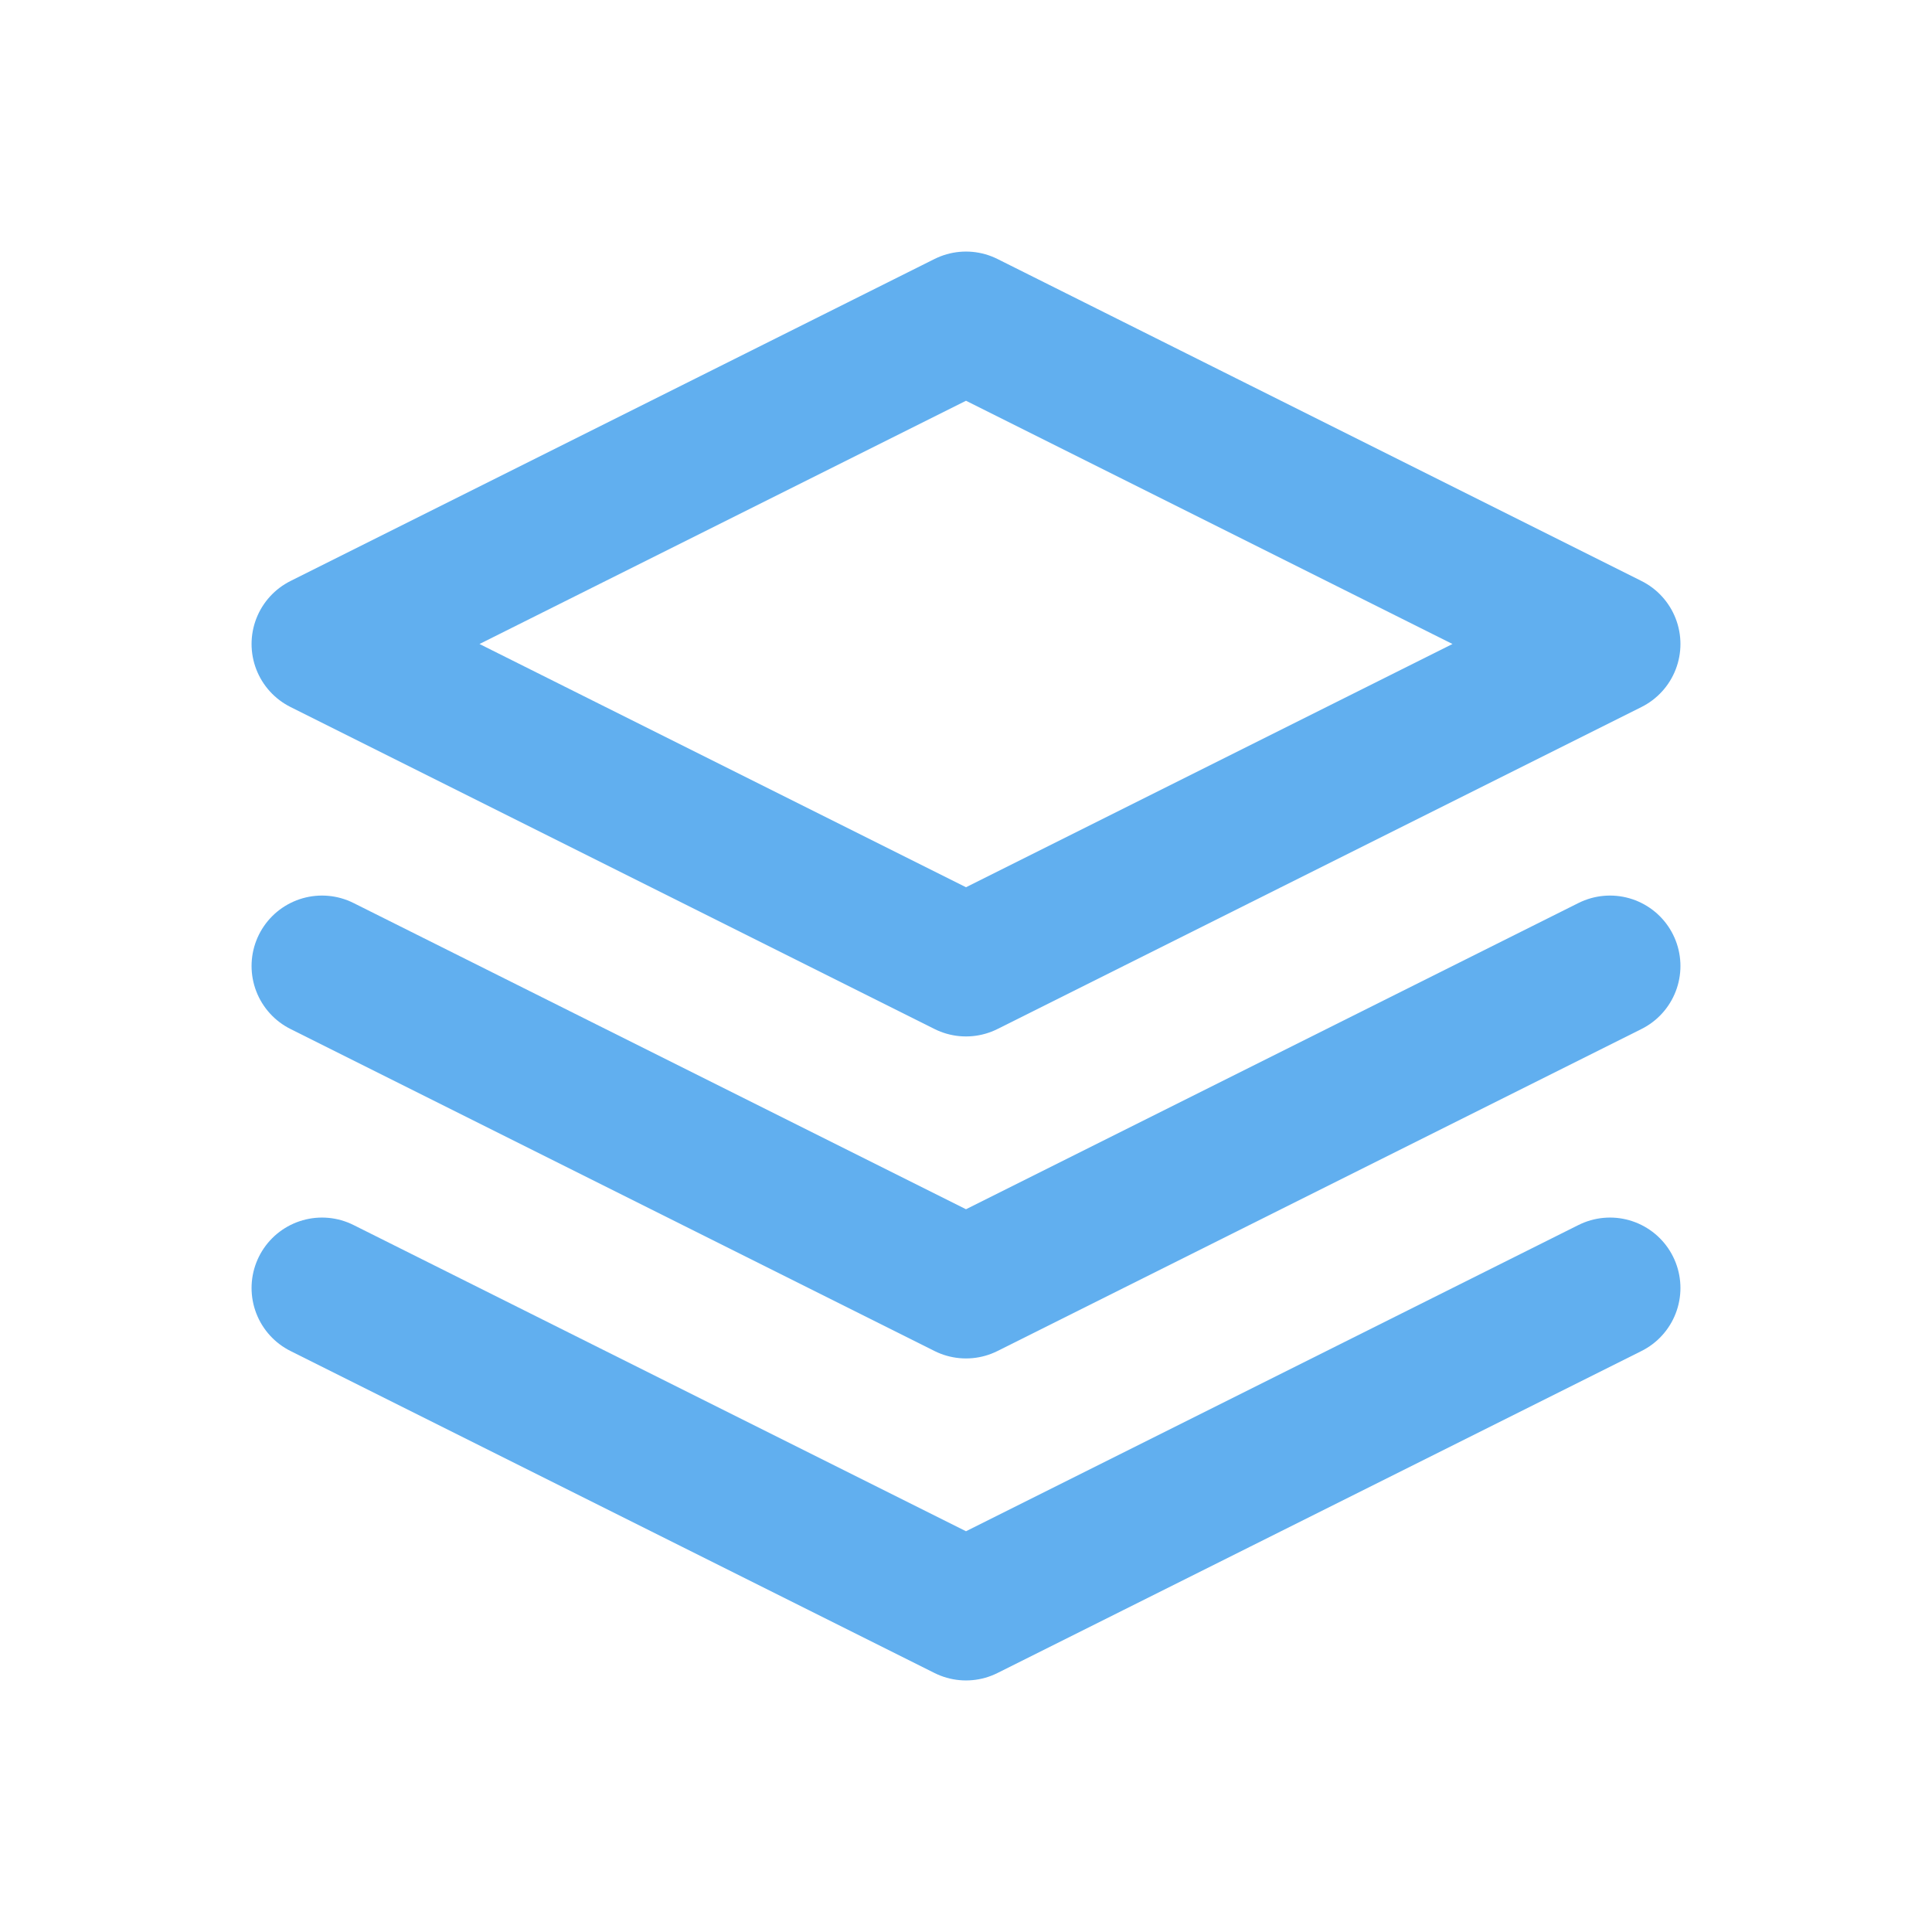
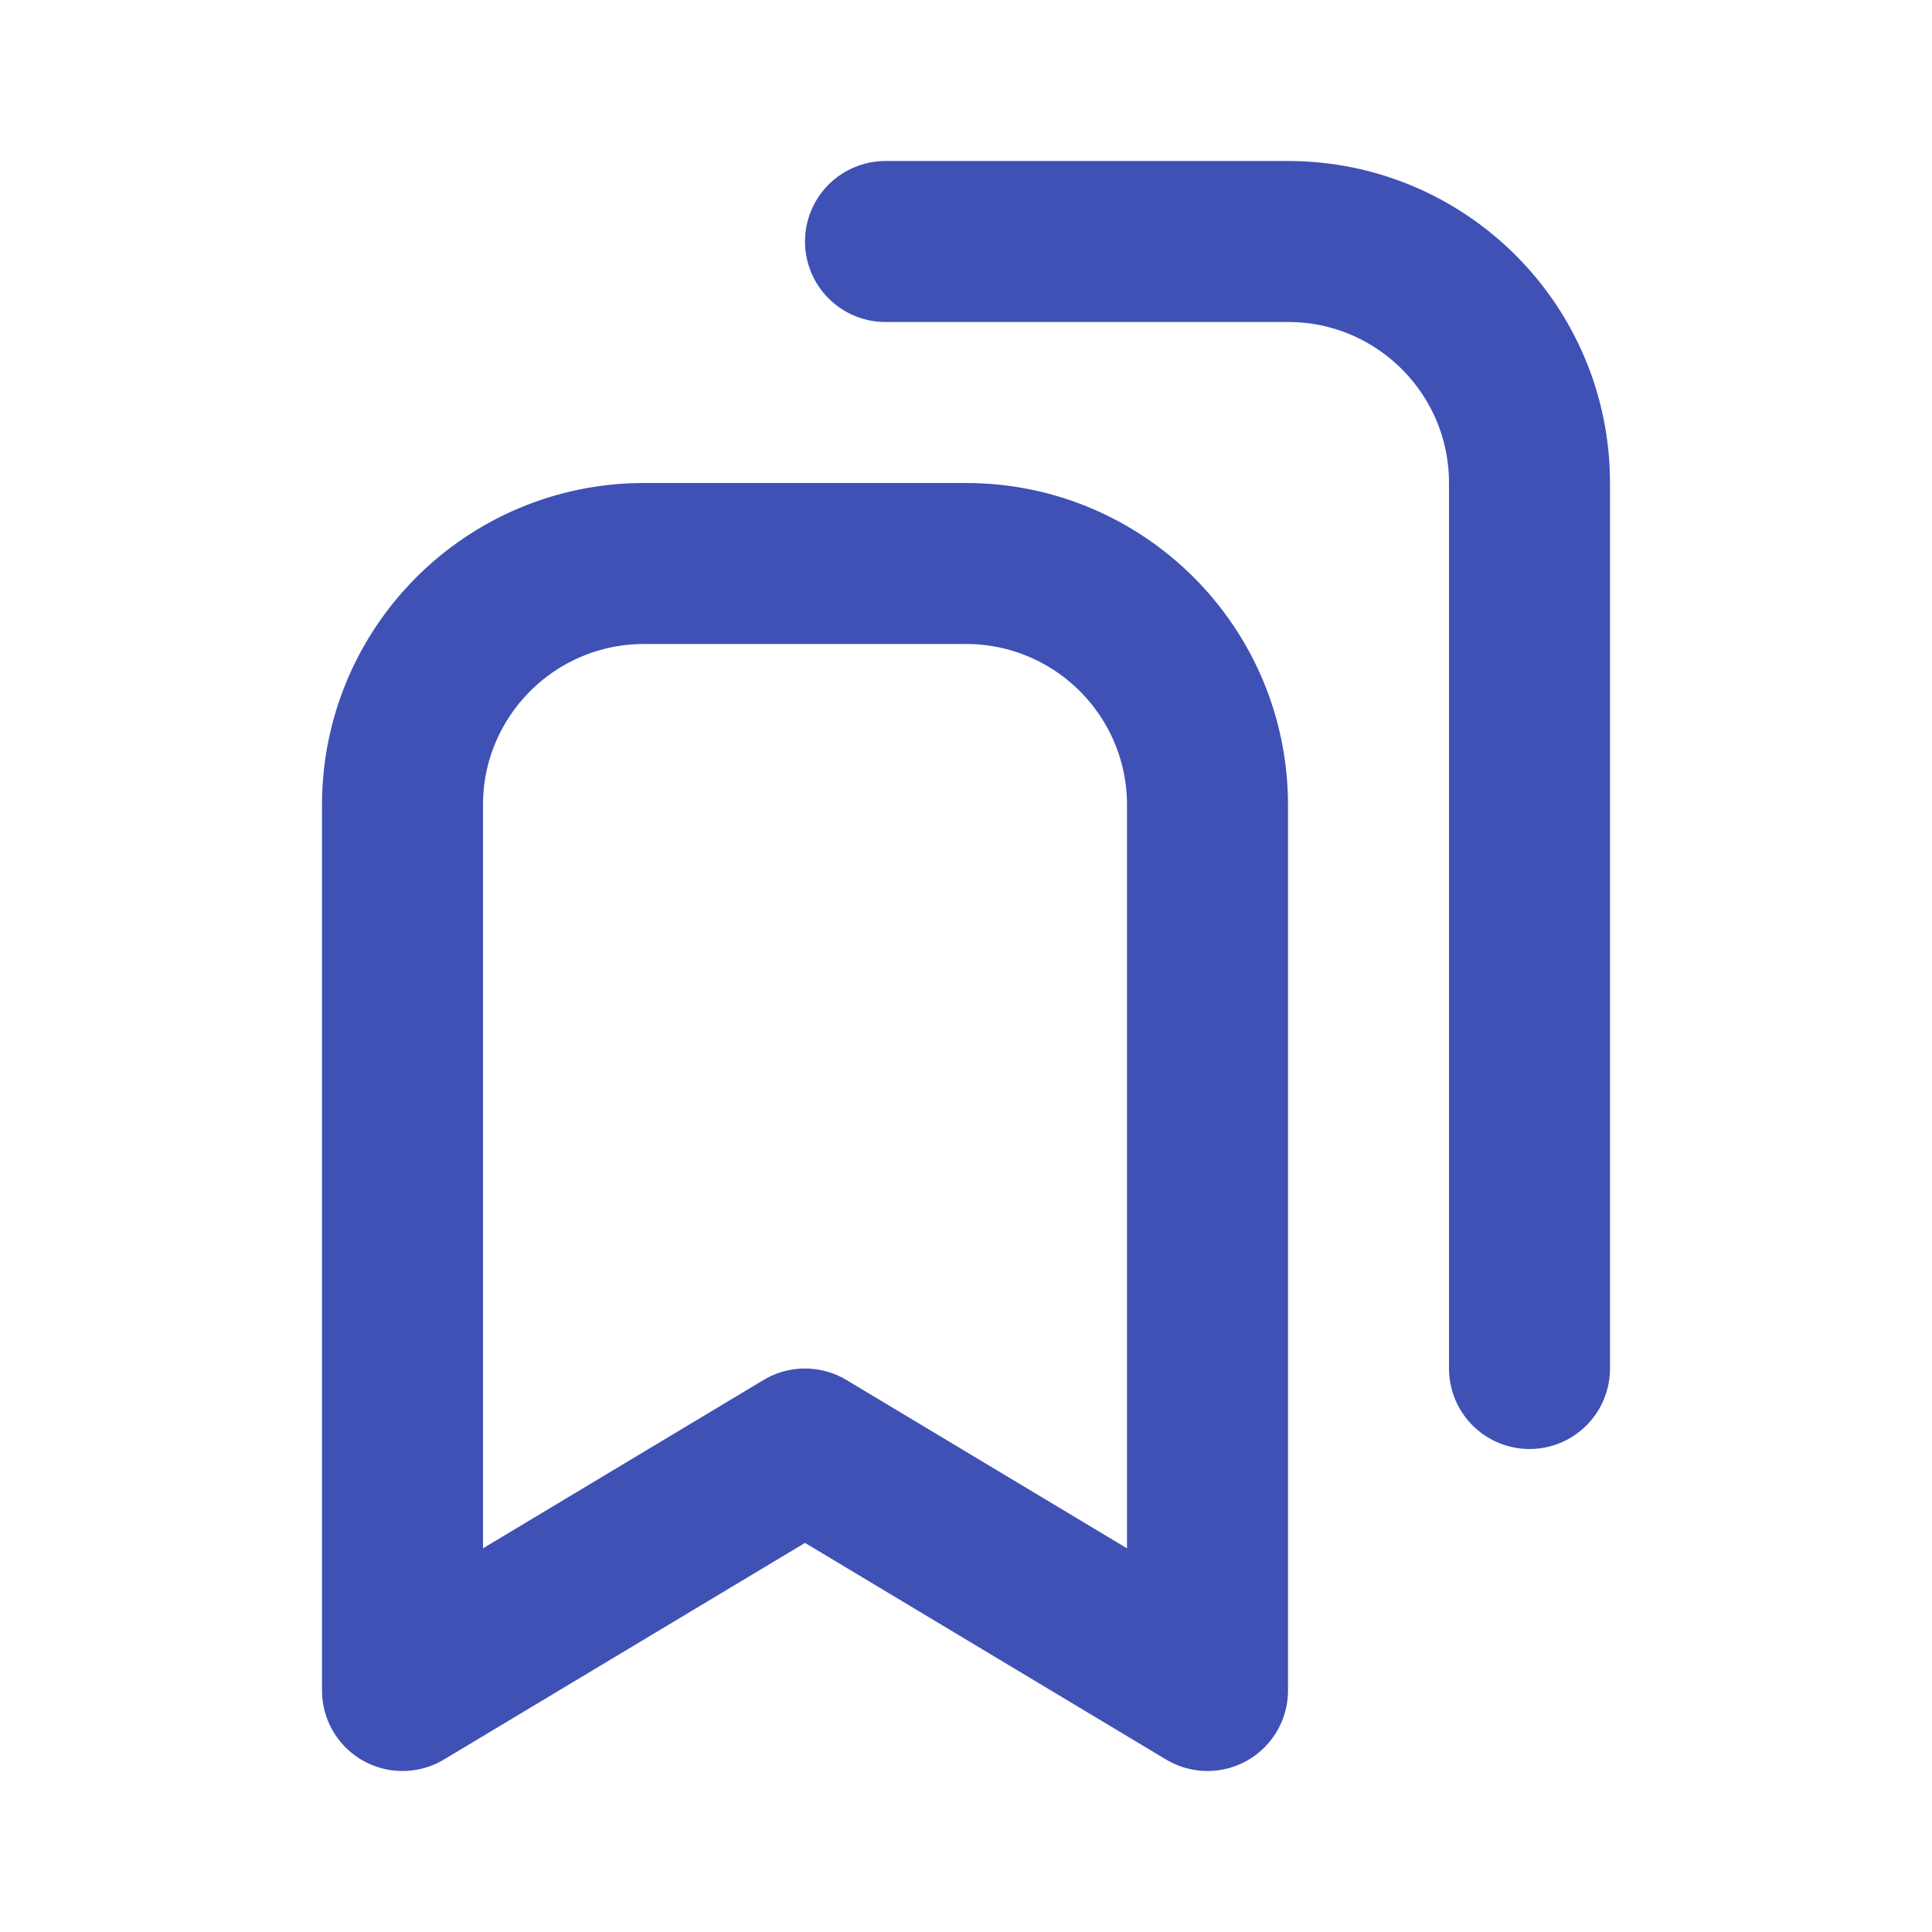
- <svg xmlns="http://www.w3.org/2000/svg" width="24" height="24" viewBox="0 0 24 24" fill="none" stroke="#61afef" stroke-width="1.75" stroke-linecap="round" stroke-linejoin="round" class="icon icon-tabler icons-tabler-outline icon-tabler-stack-2">
+ <svg xmlns="http://www.w3.org/2000/svg" width="24" height="24" viewBox="0 0 24 24" fill="none" stroke="#3f51b5" stroke-width="2" stroke-linecap="round" stroke-linejoin="round" class="icon icon-tabler icons-tabler-outline icon-tabler-bookmarks">
  <path stroke="none" d="M0 0h24v24H0z" fill="none" />
-   <path d="M12 4l-8 4l8 4l8 -4l-8 -4" />
-   <path d="M4 12l8 4l8 -4" />
-   <path d="M4 16l8 4l8 -4" />
+   <path d="M15 10v11l-5 -3l-5 3v-11a3 3 0 0 1 3 -3h4a3 3 0 0 1 3 3" />
+   <path d="M11 3h5a3 3 0 0 1 3 3v11" />
</svg>
